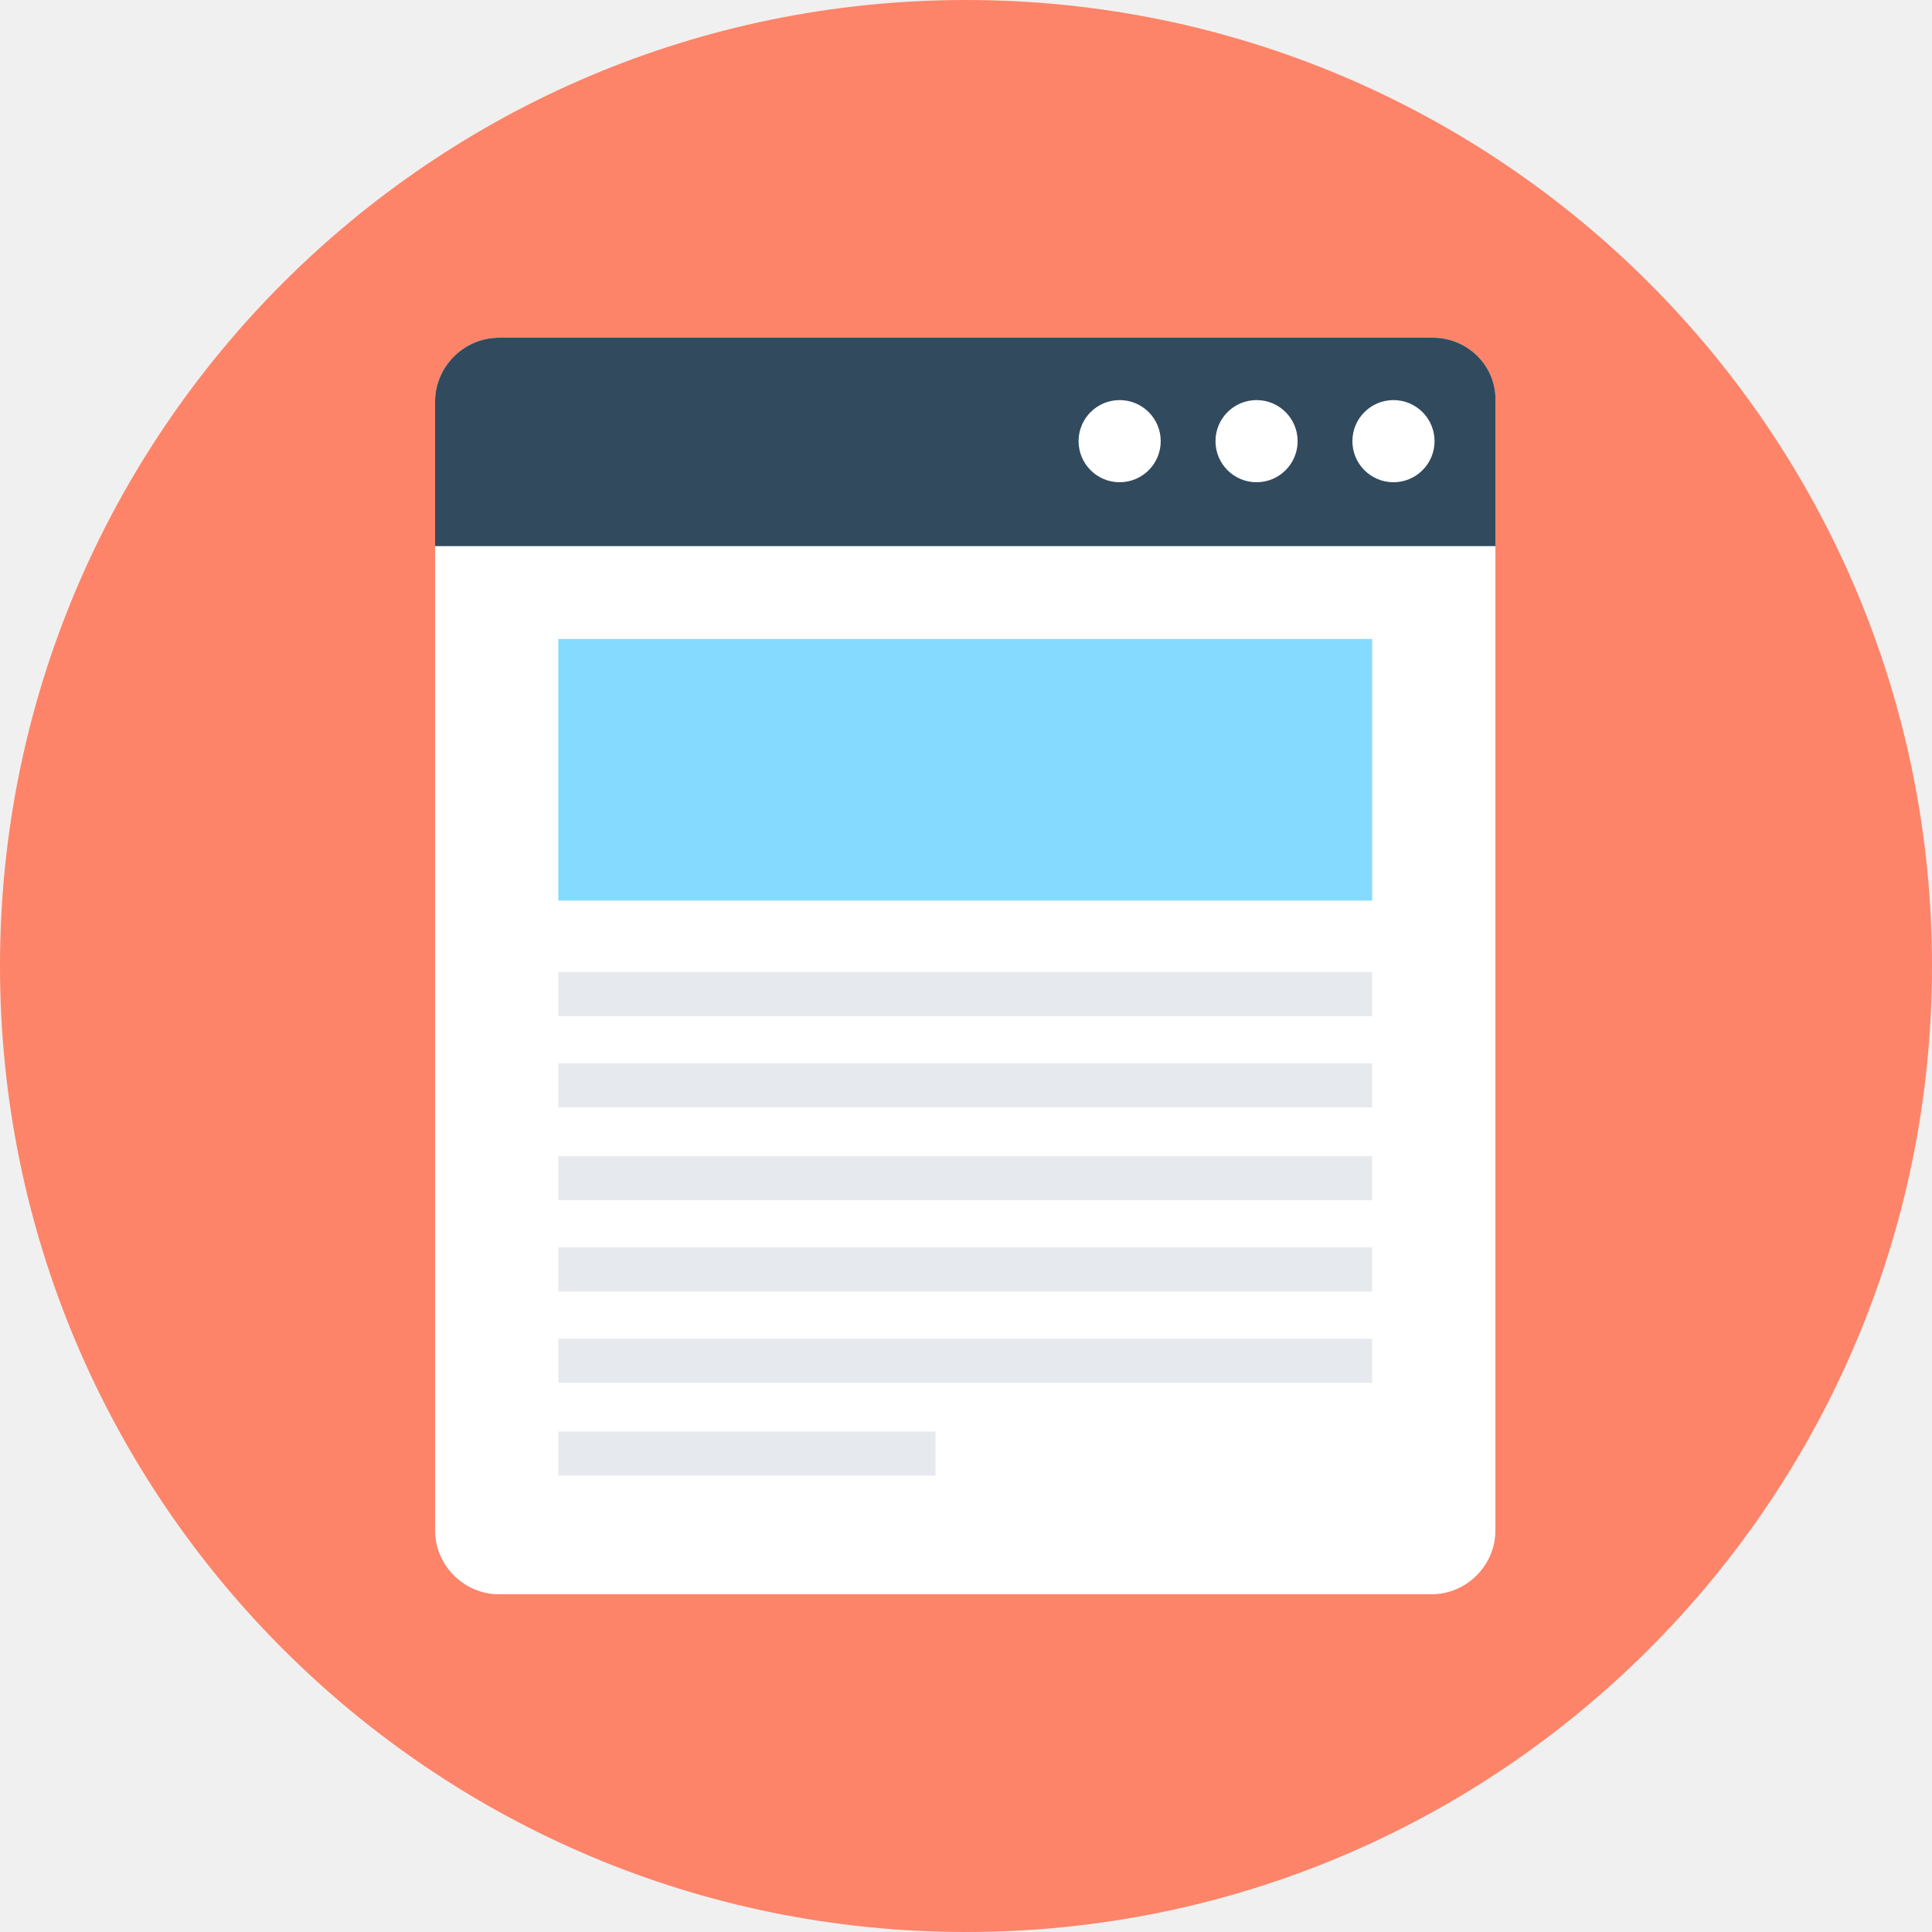
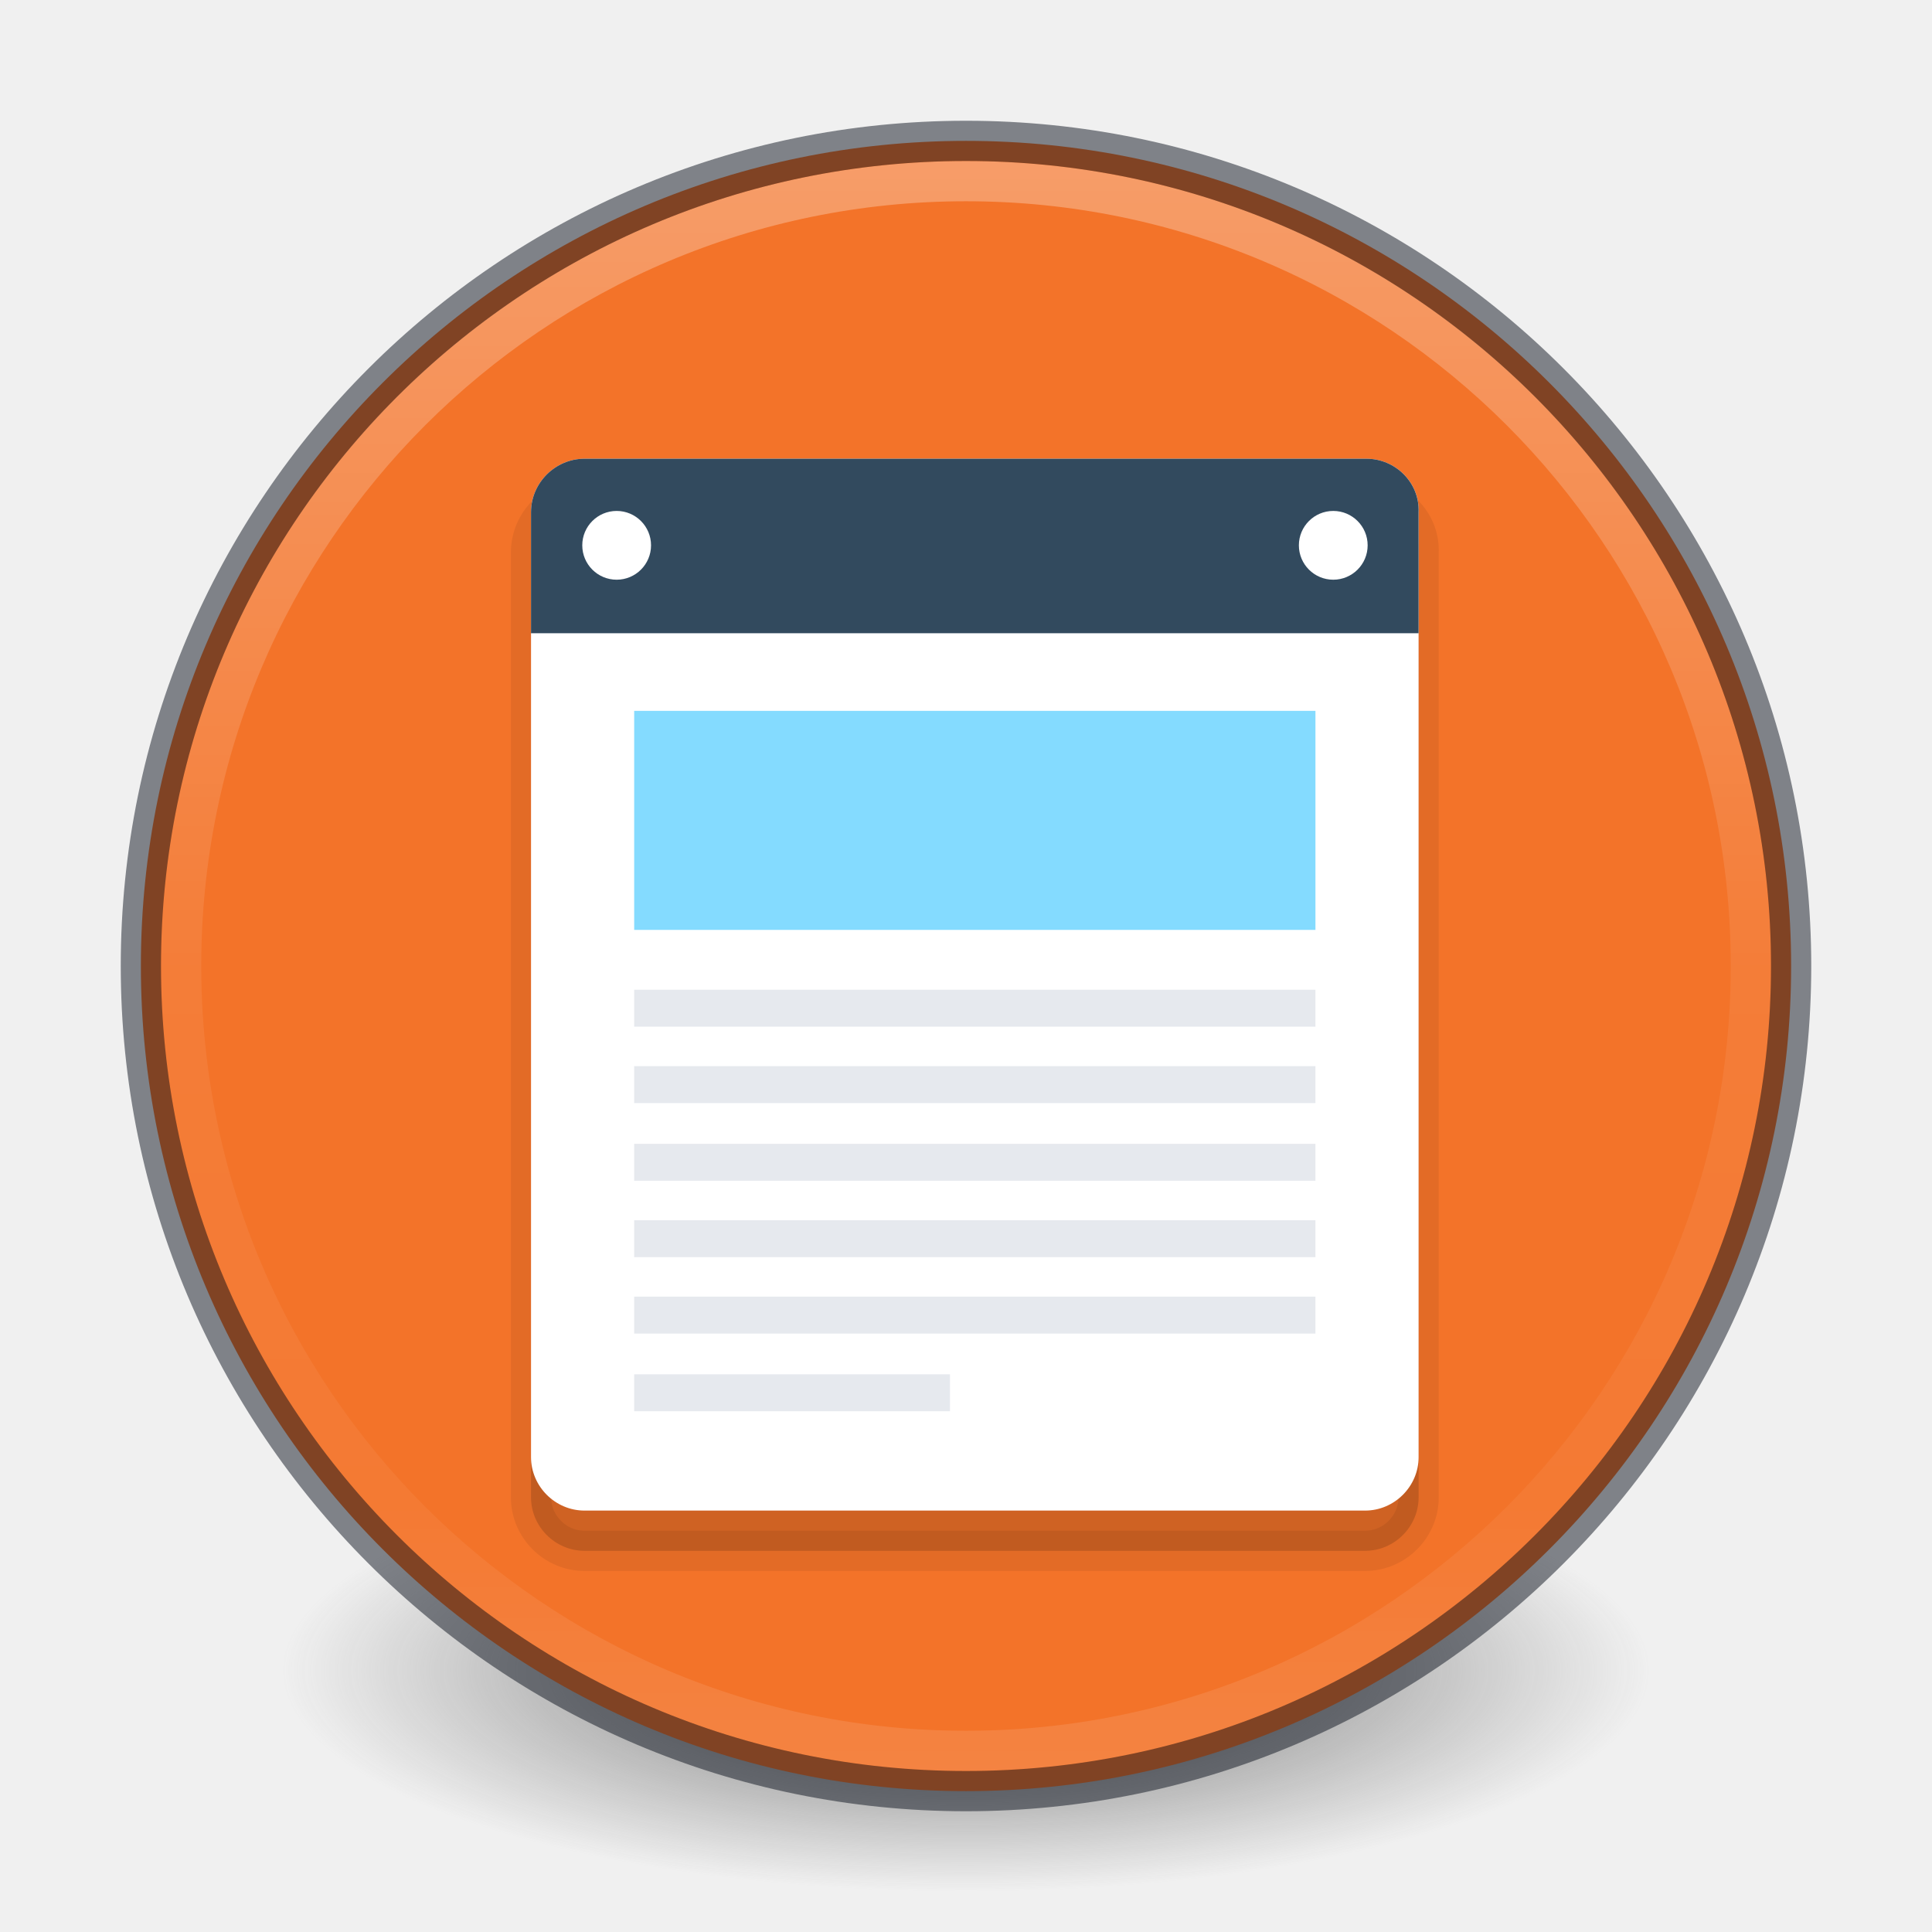
- <svg xmlns="http://www.w3.org/2000/svg" version="1.1" id="Layer_1" x="0px" y="0px" viewBox="0 0 508 508" style="enable-background:new 0 0 508 508;" xml:space="preserve">
-   <circle style="fill:#FD8469;" cx="254" cy="254" r="254" />
-   <path style="fill:#FFFFFF;" d="M376.8,88.8H131.2c-9.2,0-16.8,7.6-16.8,16.8v296.8c0,9.2,7.6,16.8,16.8,16.8h245.2  c9.2,0,16.8-7.6,16.8-16.8V105.6C393.6,96.4,386,88.8,376.8,88.8z" />
-   <path style="fill:#324A5E;" d="M376.8,88.8H131.2c-9.2,0-16.8,7.6-16.8,16.8v38h278.8v-38C393.6,96.4,386,88.8,376.8,88.8z" />
-   <g>
-     <circle style="fill:#FFFFFF;" cx="366.4" cy="116" r="10.8" />
-     <circle style="fill:#FFFFFF;" cx="330.4" cy="116" r="10.8" />
-     <circle style="fill:#FFFFFF;" cx="294.4" cy="116" r="10.8" />
+ <svg xmlns="http://www.w3.org/2000/svg" xmlns:xlink="http://www.w3.org/1999/xlink" id="svg4031" height="48" width="48" version="1.1">
+   <defs id="defs4033">
+     <linearGradient id="linearGradient3820-7-2-1">
+       <stop offset="0" style="stop-color:#3d3d3d;stop-opacity:1" id="stop3822-2-6-3" />
+       <stop offset="0.5" style="stop-color:#686868;stop-opacity:0.498" id="stop3864-8-7-7" />
+       <stop offset="1" style="stop-color:#686868;stop-opacity:0" id="stop3824-1-2-5" />
+     </linearGradient>
+     <radialGradient gradientTransform="matrix(0.2708338,0,0,0.08762273,-2.855072,25.18723)" gradientUnits="userSpaceOnUse" xlink:href="#linearGradient3820-7-2-1" id="radialGradient3018" fy="186.171" fx="99.157" r="62.769" cy="186.171" cx="99.157" />
+     <linearGradient id="linearGradient4011-7">
+       <stop offset="0" style="stop-color:#ffffff;stop-opacity:1" id="stop4013-4" />
+       <stop offset="0.508" style="stop-color:#ffffff;stop-opacity:0.235" id="stop4015-61" />
+       <stop offset="0.835" style="stop-color:#ffffff;stop-opacity:0.157" id="stop4017-2" />
+       <stop offset="1" style="stop-color:#ffffff;stop-opacity:0.392" id="stop4019-2" />
+     </linearGradient>
+     <linearGradient id="linearGradient8838-4">
+       <stop offset="0" style="stop-color:#000000;stop-opacity:1" id="stop8840-4" />
+       <stop offset="1" style="stop-color:#000000;stop-opacity:0" id="stop8842-8" />
+     </linearGradient>
+     <linearGradient gradientTransform="matrix(0.5135135,0,0,0.5135135,-0.836132,22.97872)" gradientUnits="userSpaceOnUse" xlink:href="#linearGradient4011-7" id="linearGradient3741" y2="42.884" x2="71.204" y1="7.831" x1="71.204" />
+     <radialGradient gradientTransform="matrix(1.129412,0,0,0.2823525,-34.72941,43.69412)" gradientUnits="userSpaceOnUse" xlink:href="#linearGradient8838-4" id="radialGradient3748" fy="4.625" fx="62.625" r="10.625" cy="4.625" cx="62.625" />
+     <linearGradient id="linearGradient4632-92-3-0-8-1-6-6">
+       <stop offset="0" style="stop-color:#fafafa;stop-opacity:1" id="stop4634-68-8-0-2-9-1-1" />
+       <stop offset="1" style="stop-color:#e1e1e1;stop-opacity:1" id="stop4636-8-21-7-1-4-9-4" />
+     </linearGradient>
+     <radialGradient xlink:href="#linearGradient4632-92-3-0-8-1-6-6" id="radialGradient3398" gradientUnits="userSpaceOnUse" gradientTransform="matrix(0,1.218944,-1.289497,-3.3177771e-8,46.89601,18.35099)" cx="6.275" cy="8.45" fx="6.275" fy="8.45" r="20" />
+     <linearGradient xlink:href="#linearGradient3104-8-8-97-4-6-2-0-1-4-0-5-8-3-9-1" id="linearGradient4200-6" gradientUnits="userSpaceOnUse" gradientTransform="matrix(0.8074983,0,0,0.833744,113.0116,-2.35899)" x1="-95.838" y1="54.2" x2="-95.838" y2="5.176" />
+     <linearGradient id="linearGradient3104-8-8-97-4-6-2-0-1-4-0-5-8-3-9-1">
+       <stop offset="0" style="stop-color:#000000;stop-opacity:0.322" id="stop3106-5-4-3-5-0-1-61-9-2-7-3-3-2-6-9" />
+       <stop offset="1" style="stop-color:#000000;stop-opacity:0.278" id="stop3108-4-3-7-8-2-4-01-9-9-0-6-4-3-7-7" />
+     </linearGradient>
+     <linearGradient id="linearGradient2867-449-88-871-390-598-476-591-434-148-57-177-3-8-8">
+       <stop id="stop3750-8-9-0" style="stop-color:#95a3ab;stop-opacity:1" offset="0" />
+       <stop id="stop3752-3-2-2" style="stop-color:#667885;stop-opacity:1" offset="0.262" />
+       <stop id="stop3754-7-2-2" style="stop-color:#485a6c;stop-opacity:1" offset="0.705" />
+       <stop id="stop3756-9-3-05" style="stop-color:#273445;stop-opacity:1" offset="1" />
+     </linearGradient>
+     <linearGradient id="linearGradient4011-8">
+       <stop id="stop4013-9" style="stop-color:#ffffff;stop-opacity:1" offset="0" />
+       <stop id="stop4015-2" style="stop-color:#ffffff;stop-opacity:0.235" offset="0.508" />
+       <stop id="stop4017-28" style="stop-color:#ffffff;stop-opacity:0.157" offset="0.835" />
+       <stop id="stop4019-23" style="stop-color:#ffffff;stop-opacity:0.392" offset="1" />
+     </linearGradient>
+     <linearGradient y2="44.341" x2="71.204" y1="6.238" x1="71.204" gradientTransform="matrix(1.054054,0,0,1.054054,-51.611,-2.727901)" gradientUnits="userSpaceOnUse" id="linearGradient3540" xlink:href="#linearGradient4011-8" />
+     <radialGradient r="20" fy="8.45" fx="1.198" cy="8.45" cx="1.198" gradientTransform="matrix(0,5.000002,-5.289406,-1.3609237e-7,68.69436,-17.9895)" gradientUnits="userSpaceOnUse" id="radialGradient3543" xlink:href="#linearGradient2867-449-88-871-390-598-476-591-434-148-57-177-3-8-8" />
+   </defs>
+   <g id="g4182">
+     <path d="m 41,41.5 a 17,5.5 0 1 1 -34,0 17,5.5 0 1 1 34,0 z" id="path3818-0-5" style="fill:url(#radialGradient3018);fill-opacity:1;stroke:none" />
+     <path d="M 24,3.5 C 12.689,3.5 3.5,12.689 3.5,24 3.5,35.311 12.689,44.5 24,44.5 35.311,44.5 44.5,35.311 44.5,24 44.5,12.689 35.311,3.5 24,3.5 z" id="path2555" style="color:#000000;fill:#f37329;fill-opacity:1;fill-rule:nonzero;stroke:none;stroke-width:1;marker:none;visibility:visible;display:inline;overflow:visible;enable-background:accumulate" />
+     <path style="fill:none;fill-opacity:1;opacity:0.07;stroke:#000000;stroke-opacity:1" d="m 33.947,12.397 -19.425,0 c -0.728,0 -1.329,0.601 -1.329,1.329 l 0,23.475 c 0,0.728 0.601,1.329 1.329,1.329 l 19.394,0 c 0.728,0 1.329,-0.601 1.329,-1.329 l 0,-23.475 c 0.032,-0.728 -0.569,-1.329 -1.297,-1.329 z" id="path4218" />
+     <path id="path4216" d="m 33.947,12.397 -19.425,0 c -0.728,0 -1.329,0.601 -1.329,1.329 l 0,23.475 c 0,0.728 0.601,1.329 1.329,1.329 l 19.394,0 c 0.728,0 1.329,-0.601 1.329,-1.329 l 0,-23.475 c 0.032,-0.728 -0.569,-1.329 -1.297,-1.329 z" style="fill:#000000;fill-opacity:1;opacity:0.15" />
+     <path d="m 43.5,23.999 c 0,10.77 -8.731,19.501 -19.5,19.501 C 13.231,43.5 4.5,34.769 4.5,23.999 4.5,13.23 13.231,4.5 24,4.5 34.769,4.5 43.5,13.23 43.5,23.999 l 0,0 z" id="path8655-4" style="opacity:0.3;color:#000000;fill:none;stroke:url(#linearGradient3540);stroke-width:1;stroke-linecap:round;stroke-linejoin:round;stroke-miterlimit:4;stroke-opacity:1;stroke-dasharray:none;stroke-dashoffset:0;marker:none;visibility:visible;display:inline;overflow:visible;enable-background:accumulate" />
+     <path d="M 24,3.5 C 12.689,3.5 3.5,12.689 3.5,24 3.5,35.311 12.689,44.5 24,44.5 35.311,44.5 44.5,35.311 44.5,24 44.5,12.689 35.311,3.5 24,3.5 z" id="path2555-6-0" style="opacity:0.5;color:#000000;fill:#000000;fill-opacity:0;fill-rule:nonzero;stroke:#0e141f;stroke-width:1;stroke-linecap:round;stroke-linejoin:round;stroke-miterlimit:4;stroke-opacity:1;stroke-dasharray:none;stroke-dashoffset:0;marker:none;visibility:visible;display:inline;overflow:visible;enable-background:accumulate" />
+     <path style="fill:#ffffff" d="m 33.947,11.397 -19.425,0 c -0.728,0 -1.329,0.601 -1.329,1.329 l 0,23.475 c 0,0.728 0.601,1.329 1.329,1.329 l 19.394,0 c 0.728,0 1.329,-0.601 1.329,-1.329 l 0,-23.475 c 0.032,-0.728 -0.569,-1.329 -1.297,-1.329 z" id="path5" />
+     <path style="fill:#324a5e" d="m 33.947,11.397 -19.425,0 c -0.728,0 -1.329,0.601 -1.329,1.329 l 0,3.006 22.051,0 0,-3.006 c 0.032,-0.728 -0.569,-1.329 -1.297,-1.329 z" id="path7" />
+     <g transform="matrix(0.07909378,0,0,0.07909378,4.144564,4.373568)" id="g9">
+       <circle style="fill:#ffffff" cx="366.4" cy="116" r="10.8" id="circle11" />
+       <circle style="fill:#ffffff" cx="141.301" cy="116" r="10.8" id="circle15" />
+     </g>
+     <rect x="15.756" y="17.661" style="fill:#84dbff" width="16.926" height="5.442" id="rect17" />
+     <g transform="matrix(0.07909378,0,0,0.07909378,4.144564,4.373568)" id="g19">
+       <rect x="146.8" y="255.6" style="fill:#e6e9ee" width="214" height="11.6" id="rect21" />
+       <rect x="146.8" y="279.6" style="fill:#e6e9ee" width="214" height="11.6" id="rect23" />
+       <rect x="146.8" y="304" style="fill:#e6e9ee" width="214" height="11.6" id="rect25" />
+       <rect x="146.8" y="328" style="fill:#e6e9ee" width="214" height="11.6" id="rect27" />
+       <rect x="146.8" y="352" style="fill:#e6e9ee" width="214" height="11.6" id="rect29" />
+       <rect x="146.8" y="376.4" style="fill:#e6e9ee" width="99.2" height="11.6" id="rect31" />
+     </g>
  </g>
-   <rect x="146.8" y="168" style="fill:#84DBFF;" width="214" height="68.8" />
-   <g>
-     <rect x="146.8" y="255.6" style="fill:#E6E9EE;" width="214" height="11.6" />
-     <rect x="146.8" y="279.6" style="fill:#E6E9EE;" width="214" height="11.6" />
-     <rect x="146.8" y="304" style="fill:#E6E9EE;" width="214" height="11.6" />
-     <rect x="146.8" y="328" style="fill:#E6E9EE;" width="214" height="11.6" />
-     <rect x="146.8" y="352" style="fill:#E6E9EE;" width="214" height="11.6" />
-     <rect x="146.8" y="376.4" style="fill:#E6E9EE;" width="99.2" height="11.6" />
-   </g>
-   <g>
- </g>
-   <g>
- </g>
-   <g>
- </g>
-   <g>
- </g>
-   <g>
- </g>
-   <g>
- </g>
-   <g>
- </g>
-   <g>
- </g>
-   <g>
- </g>
-   <g>
- </g>
-   <g>
- </g>
-   <g>
- </g>
-   <g>
- </g>
-   <g>
- </g>
-   <g>
- </g>
</svg>
